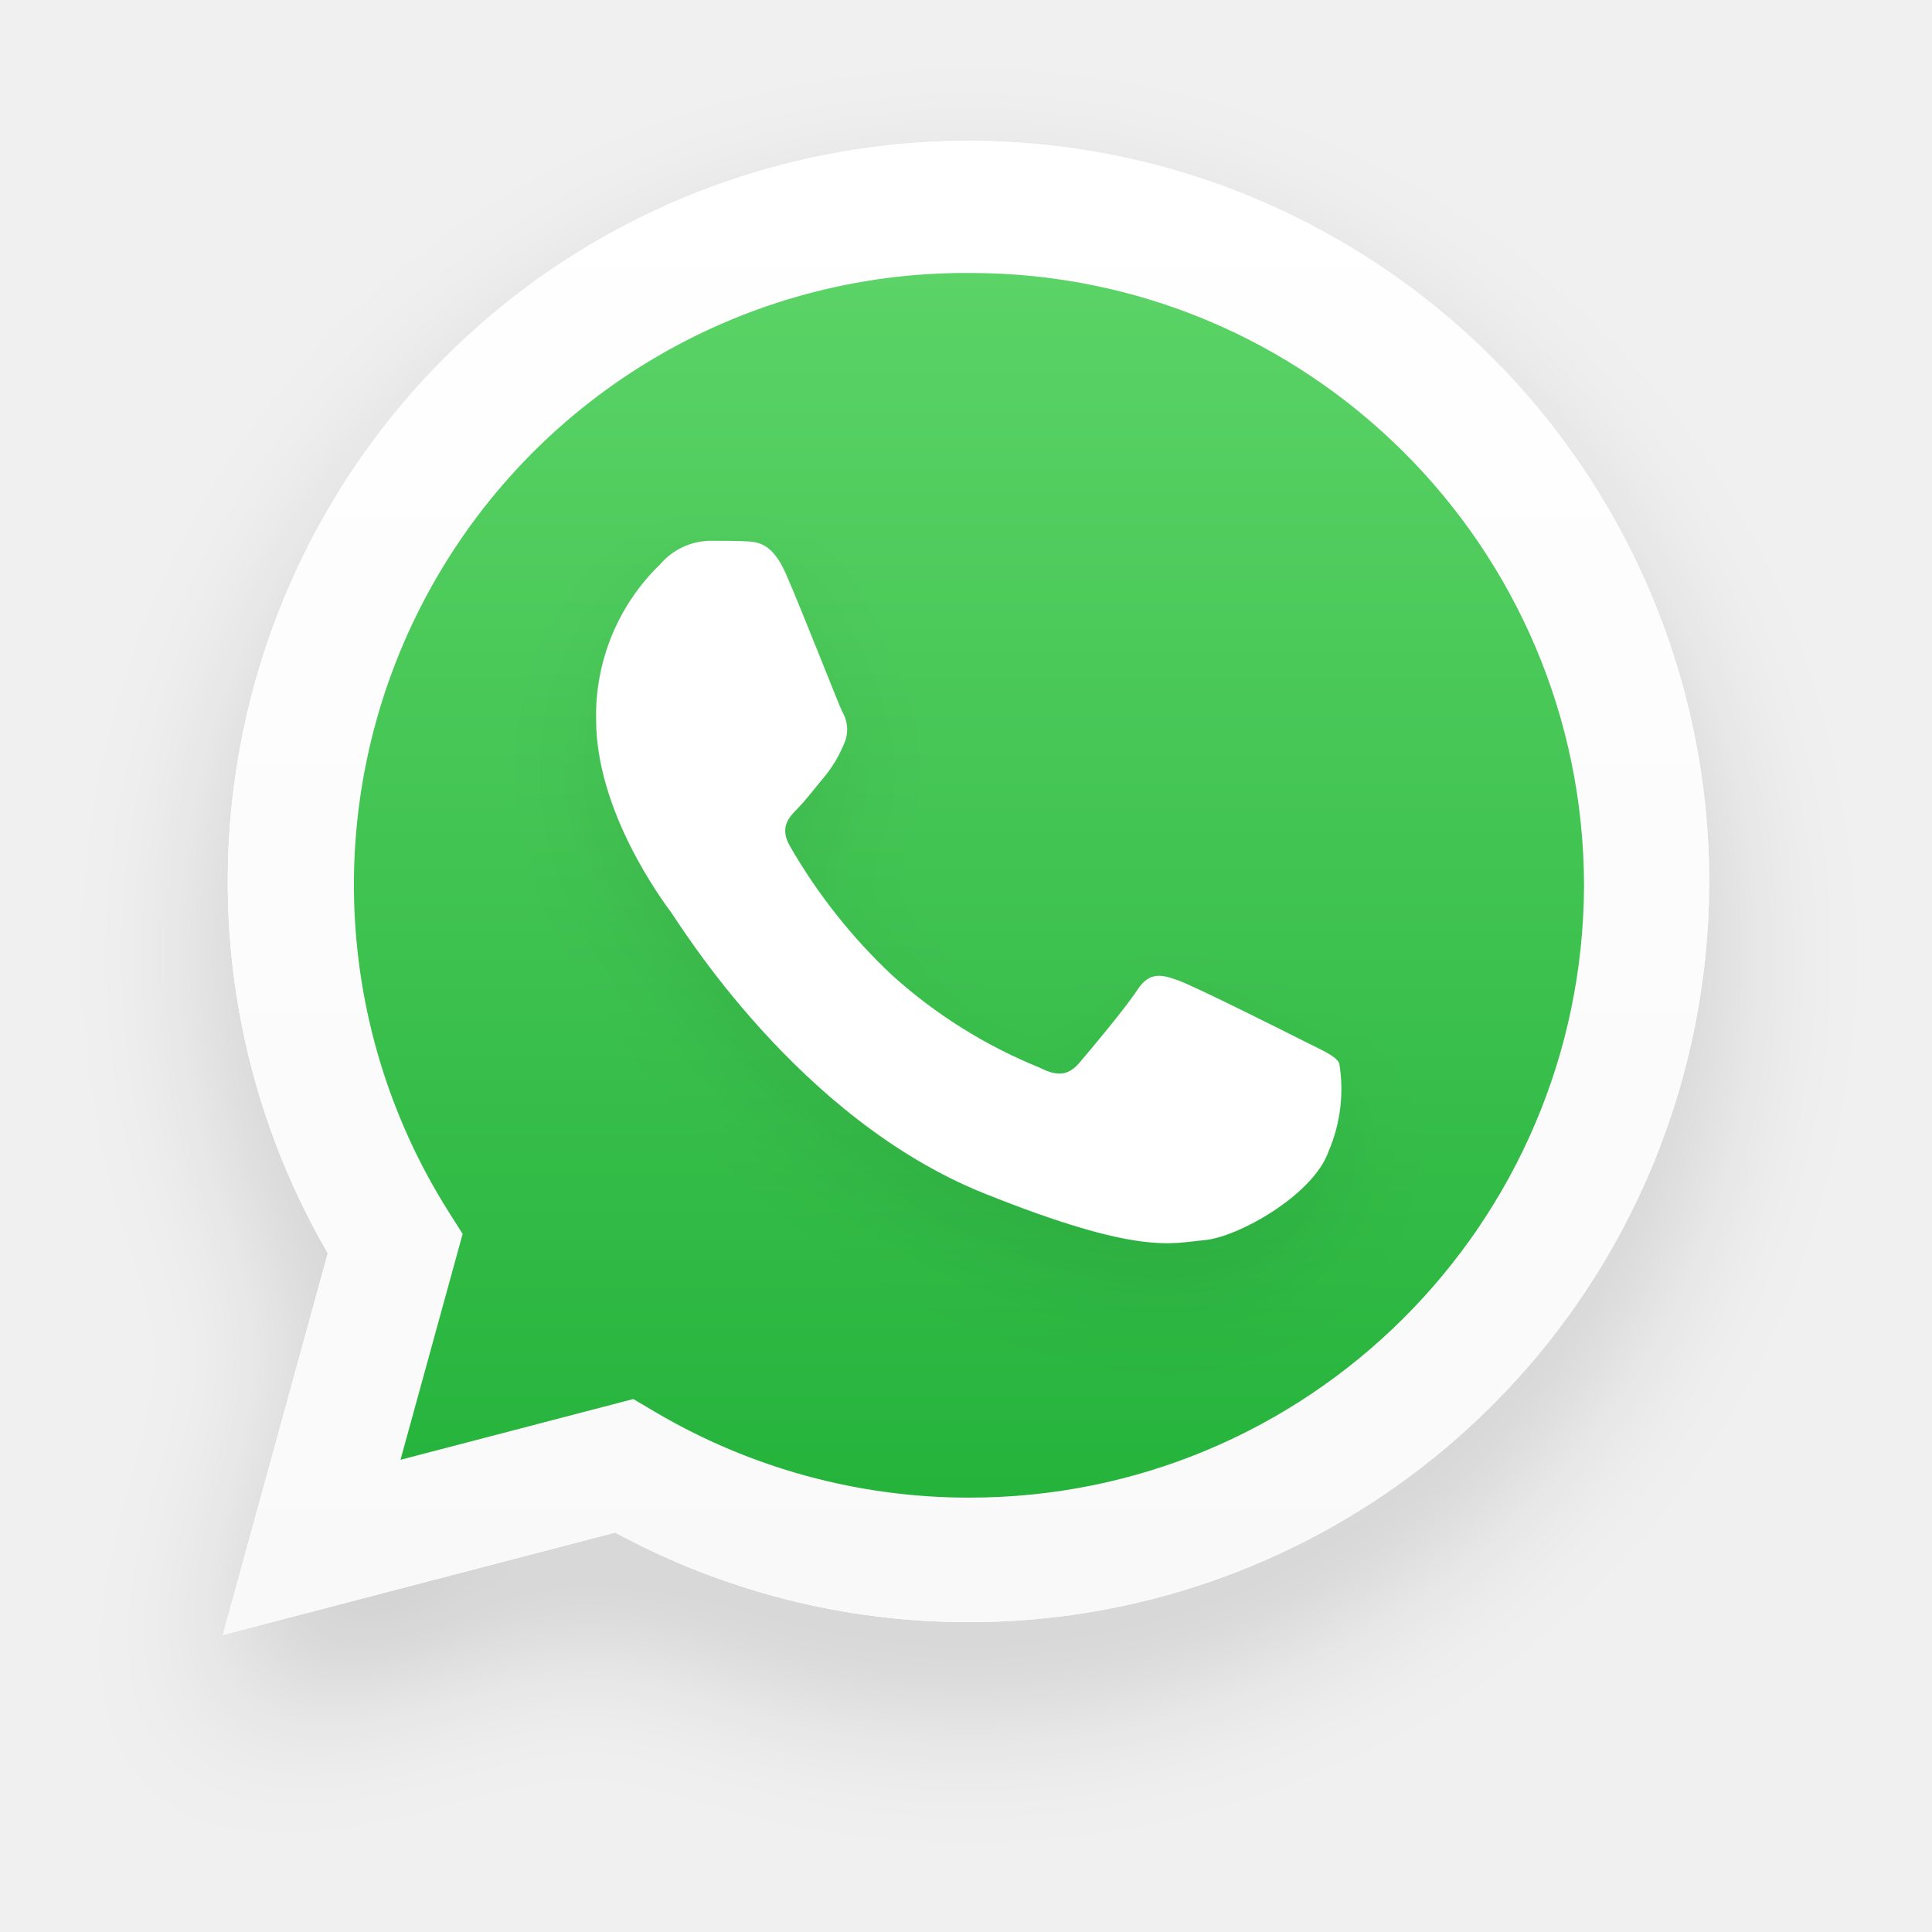
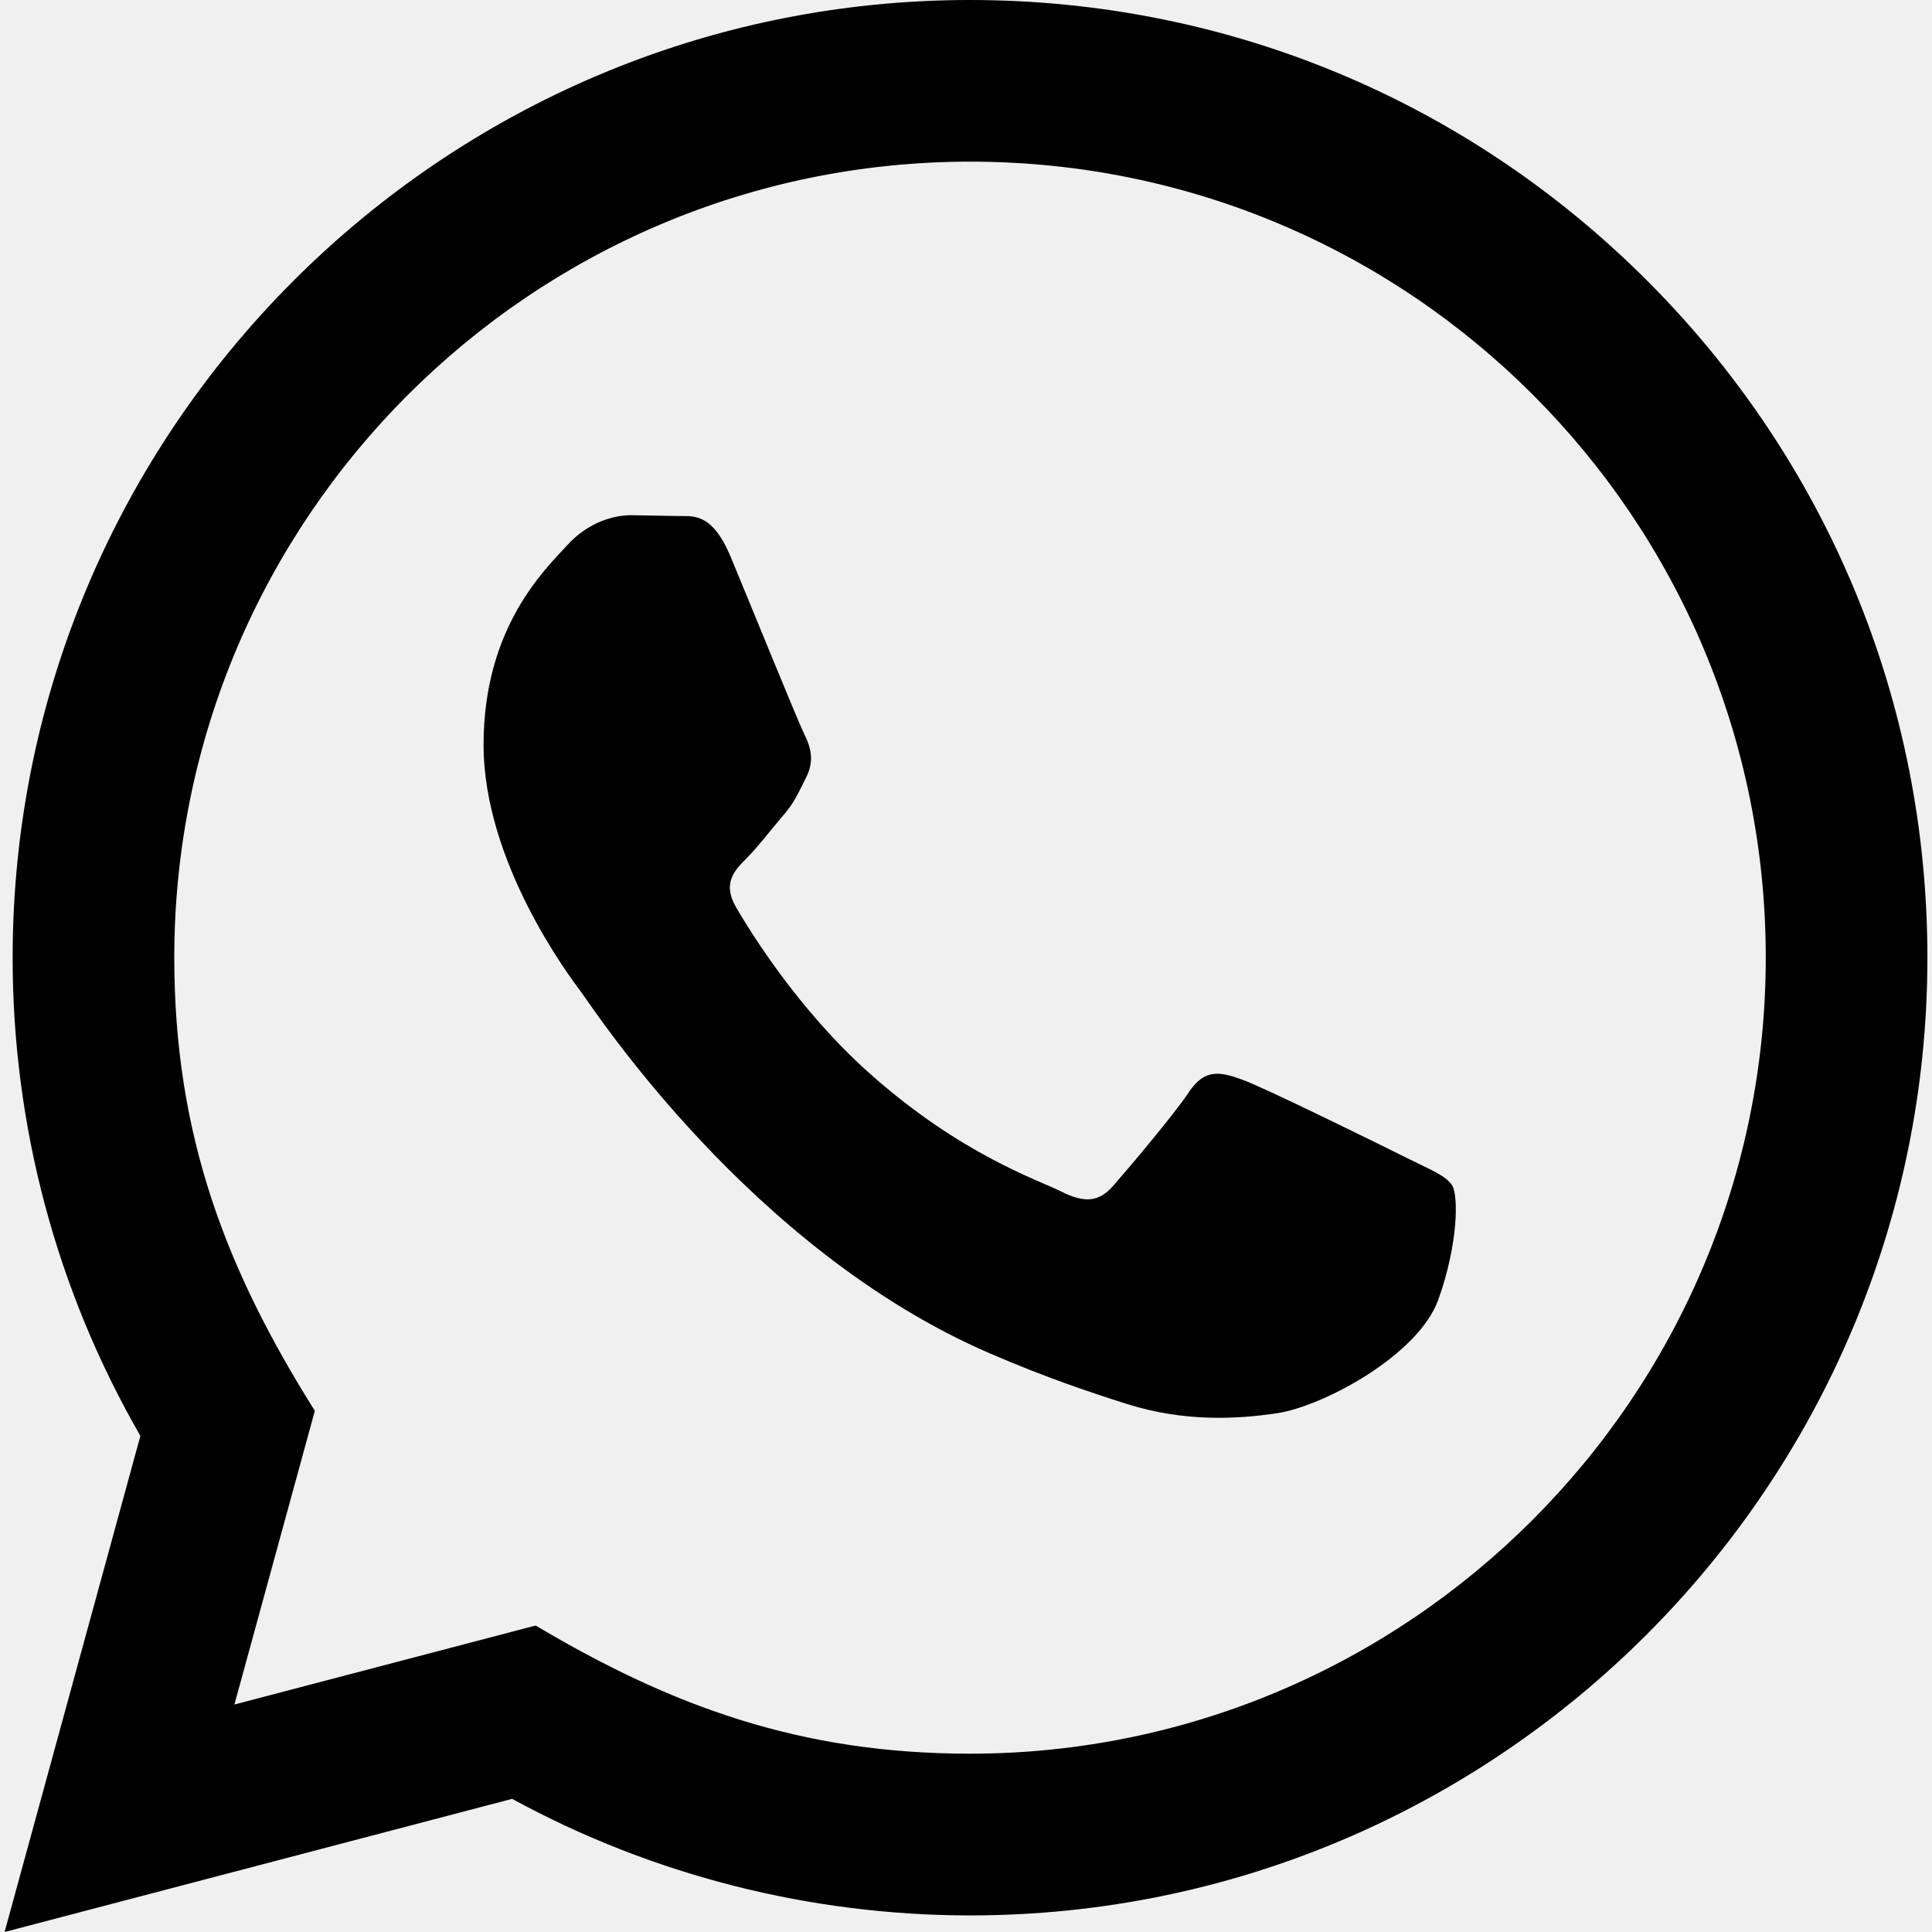
- <svg xmlns="http://www.w3.org/2000/svg" width="78" height="78" viewBox="0 0 78 78">
-   <defs>
-     <style>.a,.d{fill:#fff;}.b{fill:url(#c);}.c{fill:url(#d);}.d{fill-rule:evenodd;}.e{filter:url(#e);}.f{filter:url(#a);}</style>
-     <filter id="a" x="0" y="0" width="78" height="78" filterUnits="userSpaceOnUse">
-       <feOffset dy="3" input="SourceAlpha" />
-       <feGaussianBlur stdDeviation="3" result="b" />
-       <feFlood flood-opacity="0.161" />
-       <feComposite operator="in" in2="b" />
-       <feComposite in="SourceGraphic" />
-     </filter>
-     <linearGradient id="c" x1="0.5" y1="1" x2="0.5" gradientUnits="objectBoundingBox">
-       <stop offset="0" stop-color="#20b038" />
-       <stop offset="1" stop-color="#60d66a" />
-     </linearGradient>
-     <linearGradient id="d" x1="0.5" y1="1" x2="0.5" gradientUnits="objectBoundingBox">
-       <stop offset="0" stop-color="#f9f9f9" />
-       <stop offset="1" stop-color="#fff" />
-     </linearGradient>
-     <filter id="e" x="18.062" y="17.827" width="42.107" height="40.357" filterUnits="userSpaceOnUse">
-       <feOffset dy="2" input="SourceAlpha" />
-       <feGaussianBlur stdDeviation="2" result="f" />
-       <feFlood flood-opacity="0.059" />
-       <feComposite operator="in" in2="f" />
-       <feComposite in="SourceGraphic" />
-     </filter>
-   </defs>
-   <g transform="translate(-396.108 -297.367)">
-     <g class="f" transform="matrix(1, 0, 0, 1, 396.11, 297.37)">
-       <path class="a" d="M430.8,385.491l4.238-15.406a29.9,29.9,0,1,1,25.887,14.891h-.013a29.959,29.959,0,0,1-14.276-3.619Zm16.571-9.517.907.535a24.885,24.885,0,0,0,12.638,3.445h.01a24.807,24.807,0,0,0,24.83-24.712,24.776,24.776,0,0,0-24.821-24.73,24.7,24.7,0,0,0-21.044,37.861l.591.935-2.509,9.119Z" transform="translate(-421.8 -319.49)" />
-     </g>
-     <path class="b" d="M438.058,390.674l4.09-14.867a28.858,28.858,0,1,1,24.984,14.369h-.013a28.927,28.927,0,0,1-13.777-3.492Z" transform="translate(-31.903 -28.358)" />
-     <path class="c" d="M430.8,385.491l4.238-15.406a29.9,29.9,0,1,1,25.887,14.891h-.013a29.959,29.959,0,0,1-14.276-3.619Zm16.571-9.517.907.535a24.885,24.885,0,0,0,12.638,3.445h.01a24.807,24.807,0,0,0,24.83-24.712,24.776,24.776,0,0,0-24.821-24.73,24.7,24.7,0,0,0-21.044,37.861l.591.935-2.509,9.119Z" transform="translate(-25.696 -22.124)" />
-     <g class="e" transform="matrix(1, 0, 0, 1, 396.11, 297.37)">
-       <path class="d" d="M542.8,439.009c-.555-1.253-1.139-1.278-1.667-1.3-.432-.019-.926-.018-1.42-.018a2.7,2.7,0,0,0-1.975.941,8.489,8.489,0,0,0-2.593,6.274c0,3.7,2.655,7.278,3.025,7.78s5.125,8.34,12.654,11.355c6.257,2.506,7.531,2.007,8.889,1.882s4.382-1.82,5-3.576a6.378,6.378,0,0,0,.432-3.577c-.185-.313-.679-.5-1.42-.878s-4.383-2.2-5.062-2.447-1.173-.376-1.667.377-1.913,2.446-2.345,2.948-.864.565-1.605.189a20.2,20.2,0,0,1-5.957-3.734,22.611,22.611,0,0,1-4.121-5.209c-.432-.752-.046-1.16.325-1.535.333-.337.741-.878,1.111-1.317a5.175,5.175,0,0,0,.74-1.254,1.4,1.4,0,0,0-.062-1.318C544.9,444.217,543.456,440.5,542.8,439.009Z" transform="translate(-511.08 -415.86)" />
-     </g>
-   </g>
+ <svg xmlns="http://www.w3.org/2000/svg" width="24" height="24" viewBox="0 0 24 24">
+   <path d="M.057 24l1.687-6.163c-1.041-1.804-1.588-3.849-1.587-5.946.003-6.556 5.338-11.891 11.893-11.891 3.181.001 6.167 1.24 8.413 3.488 2.245 2.248 3.481 5.236 3.48 8.414-.003 6.557-5.338 11.892-11.893 11.892-1.99-.001-3.951-.5-5.688-1.448l-6.305 1.654zm6.597-3.807c1.676.995 3.276 1.591 5.392 1.592 5.448 0 9.886-4.434 9.889-9.885.002-5.462-4.415-9.89-9.881-9.892-5.452 0-9.887 4.434-9.889 9.884-.001 2.225.651 3.891 1.746 5.634l-.999 3.648 3.742-.981zm11.387-5.464c-.074-.124-.272-.198-.57-.347-.297-.149-1.758-.868-2.031-.967-.272-.099-.47-.149-.669.149-.198.297-.768.967-.941 1.165-.173.198-.347.223-.644.074-.297-.149-1.255-.462-2.39-1.475-.883-.788-1.48-1.761-1.653-2.059-.173-.297-.018-.458.13-.606.134-.133.297-.347.446-.521.151-.172.2-.296.3-.495.099-.198.05-.372-.025-.521-.075-.148-.669-1.611-.916-2.206-.242-.579-.487-.501-.669-.51l-.57-.01c-.198 0-.52.074-.792.372s-1.04 1.016-1.04 2.479 1.065 2.876 1.213 3.074c.149.198 2.095 3.2 5.076 4.487.709.306 1.263.489 1.694.626.712.226 1.36.194 1.872.118.571-.085 1.758-.719 2.006-1.413.248-.695.248-1.29.173-1.414z" />
</svg>
